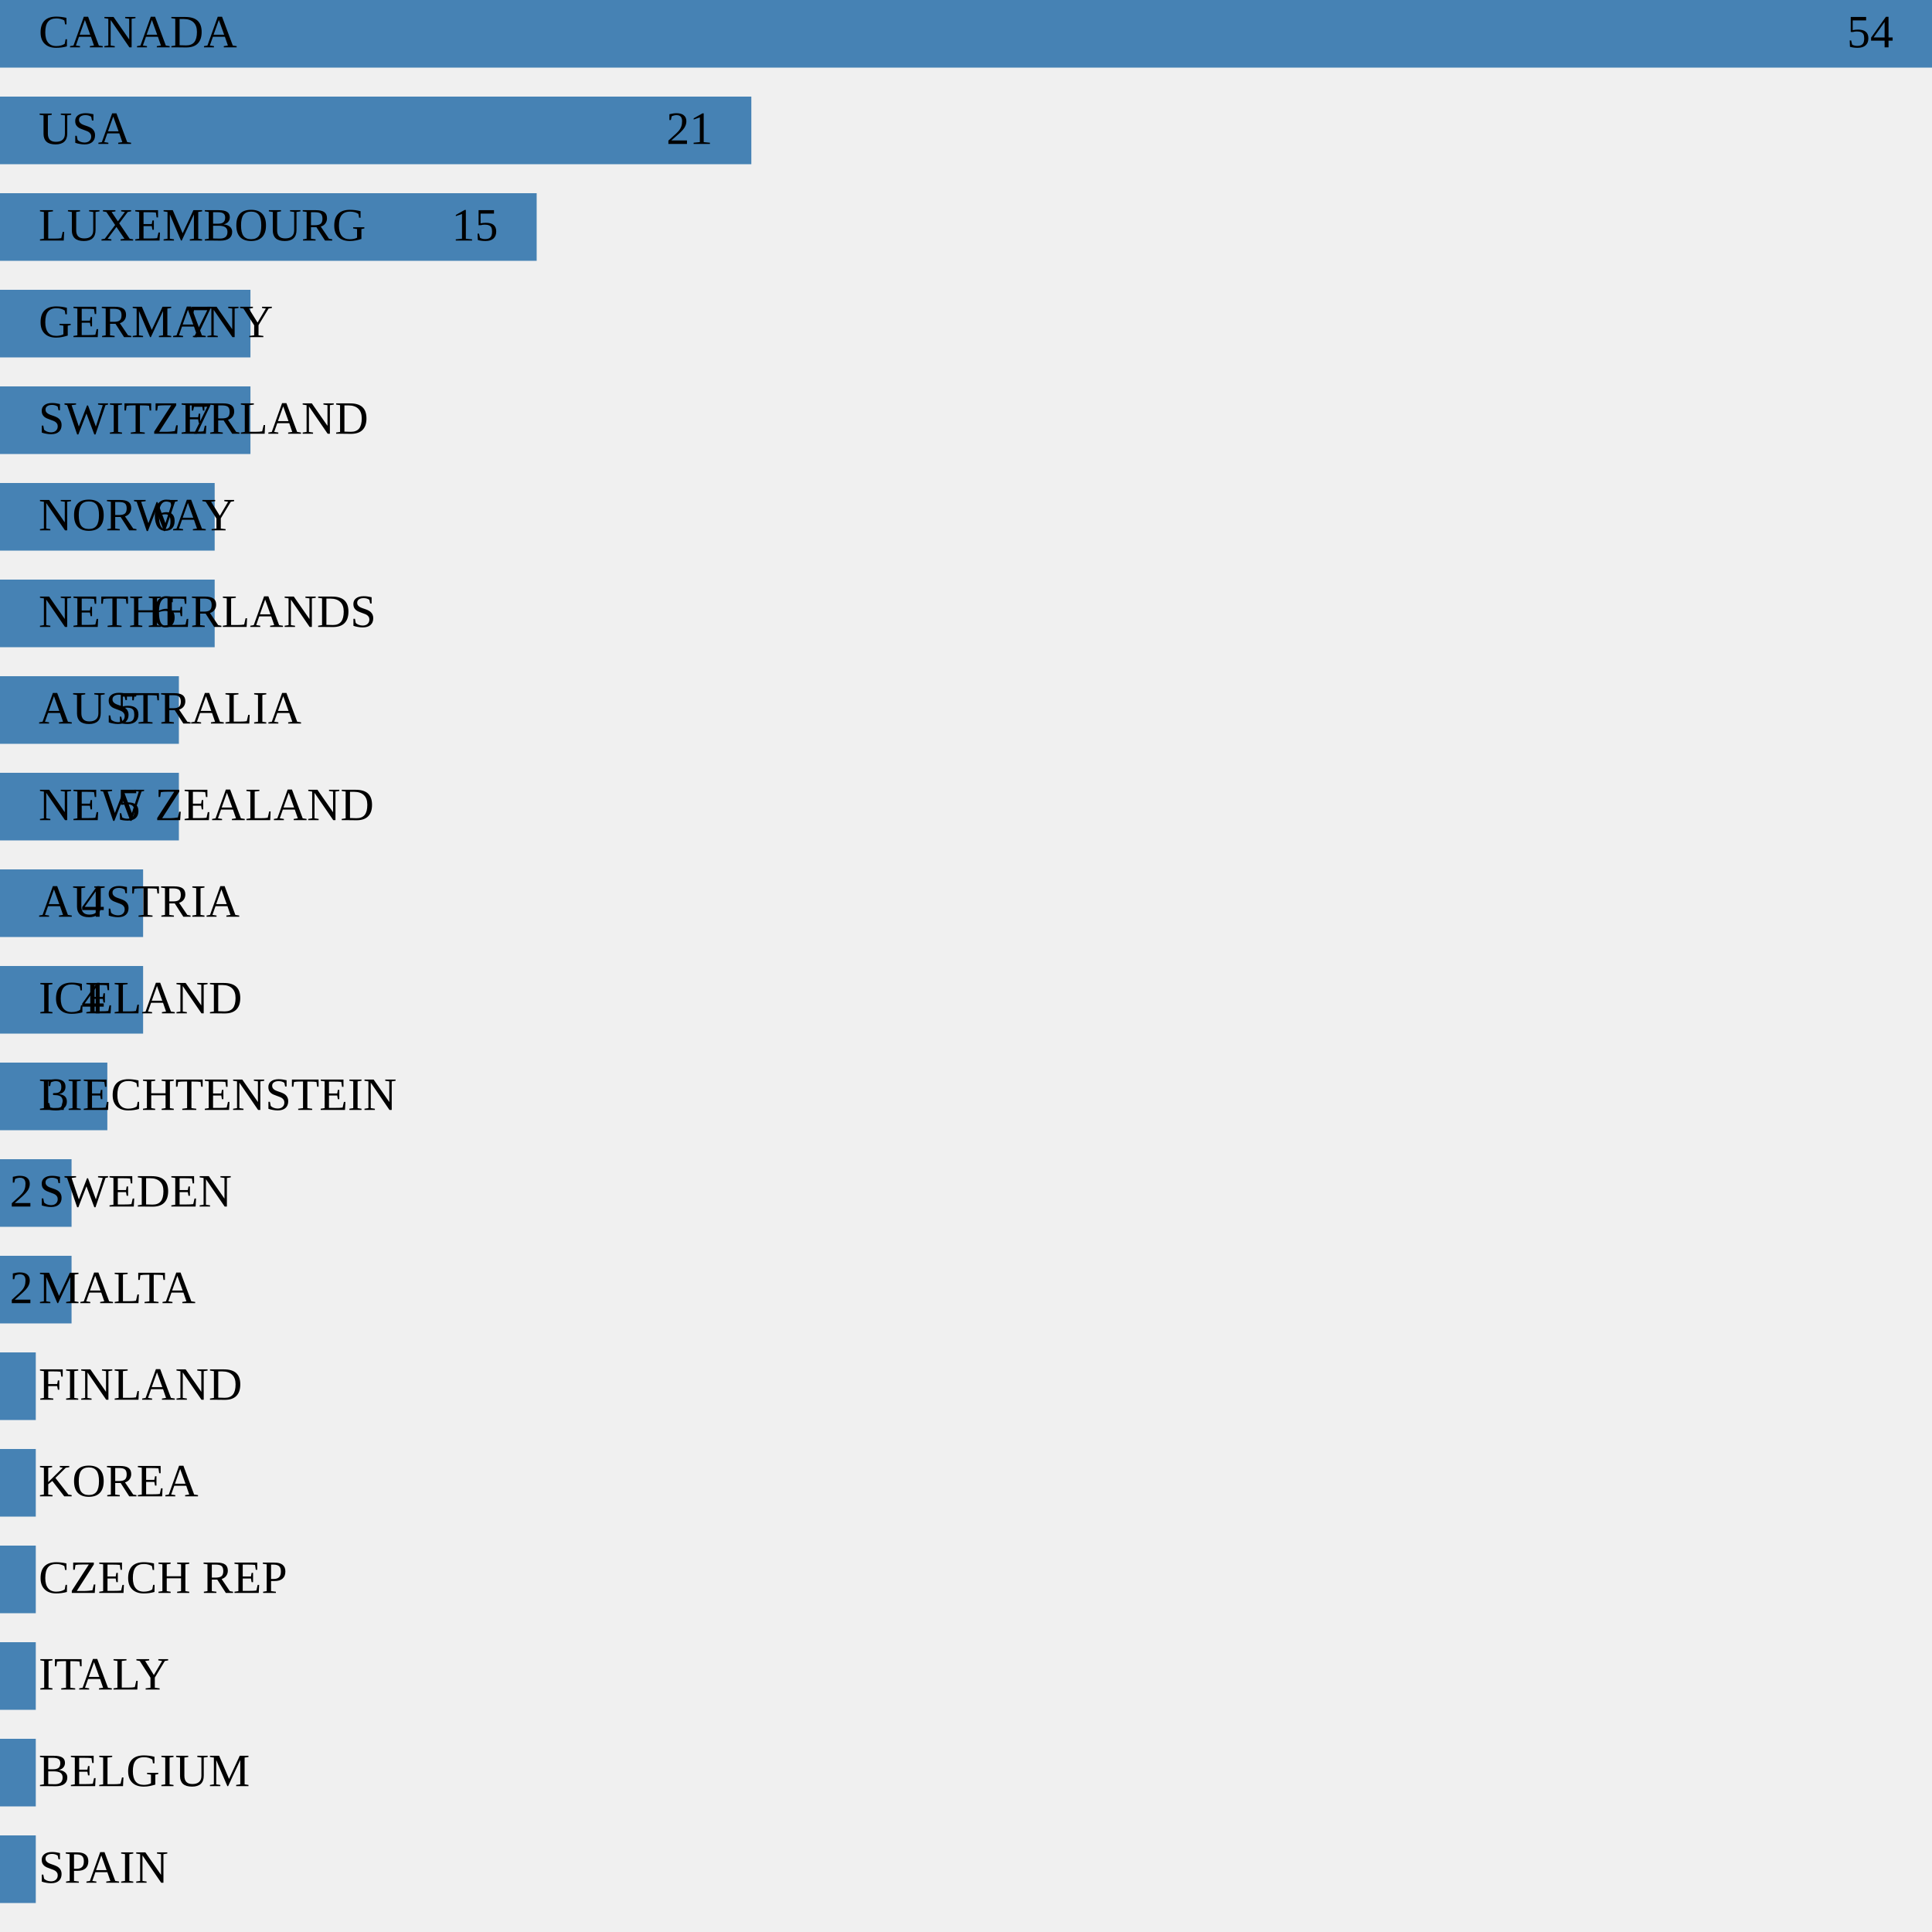
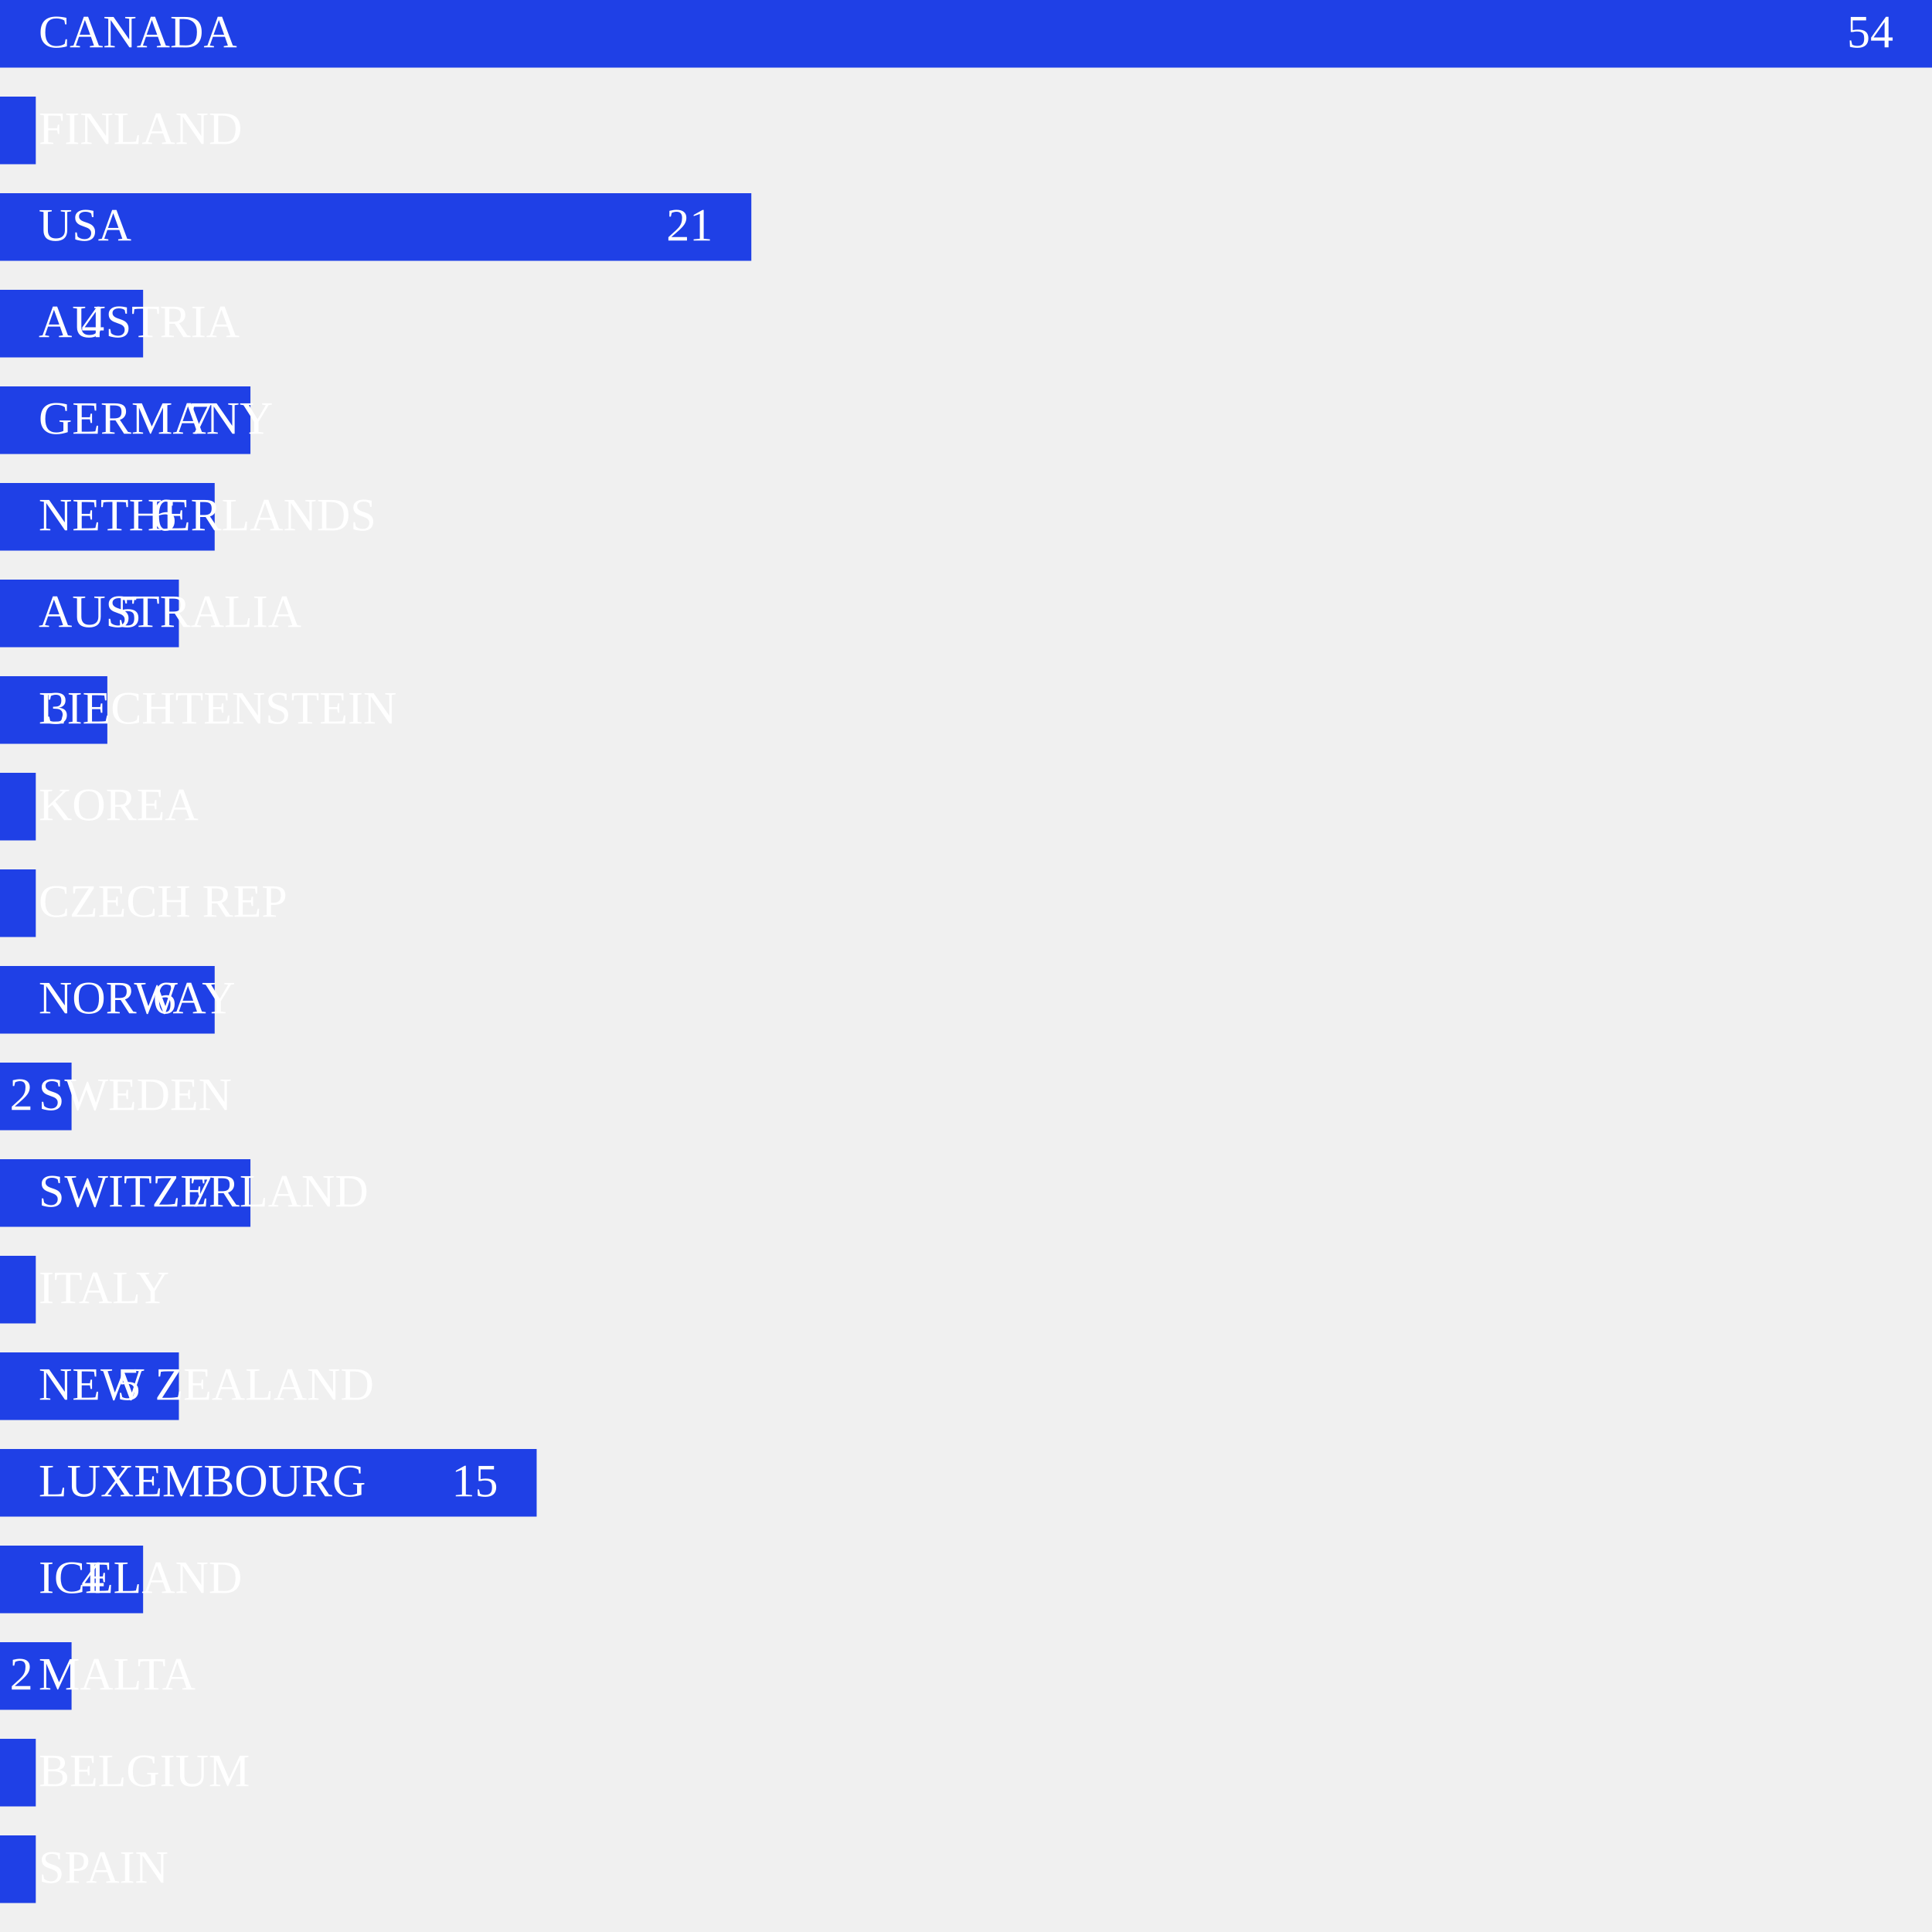
<svg xmlns="http://www.w3.org/2000/svg" viewBox="0 0 500 500">
-   <rect y="0" height="17.5" width="500" fill="steelblue" />
-   <rect y="25" height="17.5" width="194.444" fill="steelblue" />
-   <rect y="50" height="17.5" width="138.889" fill="steelblue" />
-   <rect y="75" height="17.5" width="64.815" fill="steelblue" />
-   <rect y="100" height="17.5" width="64.815" fill="steelblue" />
-   <rect y="125" height="17.5" width="55.556" fill="steelblue" />
-   <rect y="150" height="17.5" width="55.556" fill="steelblue" />
-   <rect y="175" height="17.5" width="46.296" fill="steelblue" />
-   <rect y="200" height="17.5" width="46.296" fill="steelblue" />
-   <rect y="225" height="17.5" width="37.037" fill="steelblue" />
-   <rect y="250" height="17.5" width="37.037" fill="steelblue" />
-   <rect y="275" height="17.5" width="27.778" fill="steelblue" />
-   <rect y="300" height="17.5" width="18.519" fill="steelblue" />
-   <rect y="325" height="17.5" width="18.519" fill="steelblue" />
-   <rect y="350" height="17.5" width="9.259" fill="steelblue" />
-   <rect y="375" height="17.5" width="9.259" fill="steelblue" />
-   <rect y="400" height="17.5" width="9.259" fill="steelblue" />
-   <rect y="425" height="17.5" width="9.259" fill="steelblue" />
-   <rect y="450" height="17.5" width="9.259" fill="steelblue" />
-   <rect y="475" height="17.5" width="9.259" fill="steelblue" />
-   <text x="490" y="12.25" fill="black" text-anchor="end">
+   <rect y="0" height="17.5" width="500" fill="#1F40E6" />
+   <rect y="25" height="17.5" width="9.259" fill="#1F40E6" />
+   <rect y="50" height="17.5" width="194.444" fill="#1F40E6" />
+   <rect y="75" height="17.5" width="37.037" fill="#1F40E6" />
+   <rect y="100" height="17.5" width="64.815" fill="#1F40E6" />
+   <rect y="125" height="17.5" width="55.556" fill="#1F40E6" />
+   <rect y="150" height="17.5" width="46.296" fill="#1F40E6" />
+   <rect y="175" height="17.5" width="27.778" fill="#1F40E6" />
+   <rect y="200" height="17.5" width="9.259" fill="#1F40E6" />
+   <rect y="225" height="17.5" width="9.259" fill="#1F40E6" />
+   <rect y="250" height="17.5" width="55.556" fill="#1F40E6" />
+   <rect y="275" height="17.5" width="18.519" fill="#1F40E6" />
+   <rect y="300" height="17.5" width="64.815" fill="#1F40E6" />
+   <rect y="325" height="17.5" width="9.259" fill="#1F40E6" />
+   <rect y="350" height="17.5" width="46.296" fill="#1F40E6" />
+   <rect y="375" height="17.5" width="138.889" fill="#1F40E6" />
+   <rect y="400" height="17.5" width="37.037" fill="#1F40E6" />
+   <rect y="425" height="17.5" width="18.519" fill="#1F40E6" />
+   <rect y="450" height="17.5" width="9.259" fill="#1F40E6" />
+   <rect y="475" height="17.5" width="9.259" fill="#1F40E6" />
+   <text x="490" y="12.25" fill="white" text-anchor="end">
    54
    </text>
-   <text x="184.444" y="37.25" fill="black" text-anchor="end">
+   <text x="-0.741" y="37.25" fill="white" text-anchor="end">
+     1
+     </text>
+   <text x="184.444" y="62.25" fill="white" text-anchor="end">
    21
    </text>
-   <text x="128.889" y="62.25" fill="black" text-anchor="end">
+   <text x="27.037" y="87.25" fill="white" text-anchor="end">
+     4
+     </text>
+   <text x="54.815" y="112.25" fill="white" text-anchor="end">
+     7
+     </text>
+   <text x="45.556" y="137.25" fill="white" text-anchor="end">
+     6
+     </text>
+   <text x="36.296" y="162.25" fill="white" text-anchor="end">
+     5
+     </text>
+   <text x="17.778" y="187.25" fill="white" text-anchor="end">
+     3
+     </text>
+   <text x="-0.741" y="212.25" fill="white" text-anchor="end">
+     1
+     </text>
+   <text x="-0.741" y="237.25" fill="white" text-anchor="end">
+     1
+     </text>
+   <text x="45.556" y="262.25" fill="white" text-anchor="end">
+     6
+     </text>
+   <text x="8.519" y="287.25" fill="white" text-anchor="end">
+     2
+     </text>
+   <text x="54.815" y="312.25" fill="white" text-anchor="end">
+     7
+     </text>
+   <text x="-0.741" y="337.25" fill="white" text-anchor="end">
+     1
+     </text>
+   <text x="36.296" y="362.25" fill="white" text-anchor="end">
+     5
+     </text>
+   <text x="128.889" y="387.25" fill="white" text-anchor="end">
    15
    </text>
-   <text x="54.815" y="87.25" fill="black" text-anchor="end">
-     7
-     </text>
-   <text x="54.815" y="112.25" fill="black" text-anchor="end">
-     7
-     </text>
-   <text x="45.556" y="137.25" fill="black" text-anchor="end">
-     6
-     </text>
-   <text x="45.556" y="162.25" fill="black" text-anchor="end">
-     6
-     </text>
-   <text x="36.296" y="187.25" fill="black" text-anchor="end">
-     5
-     </text>
-   <text x="36.296" y="212.25" fill="black" text-anchor="end">
-     5
-     </text>
-   <text x="27.037" y="237.25" fill="black" text-anchor="end">
+   <text x="27.037" y="412.25" fill="white" text-anchor="end">
    4
    </text>
-   <text x="27.037" y="262.25" fill="black" text-anchor="end">
-     4
-     </text>
-   <text x="17.778" y="287.25" fill="black" text-anchor="end">
-     3
-     </text>
-   <text x="8.519" y="312.25" fill="black" text-anchor="end">
+   <text x="8.519" y="437.25" fill="white" text-anchor="end">
    2
    </text>
-   <text x="8.519" y="337.25" fill="black" text-anchor="end">
-     2
-     </text>
-   <text x="-0.741" y="362.25" fill="black" text-anchor="end">
+   <text x="-0.741" y="462.25" fill="white" text-anchor="end">
    1
    </text>
-   <text x="-0.741" y="387.25" fill="black" text-anchor="end">
+   <text x="-0.741" y="487.25" fill="white" text-anchor="end">
    1
    </text>
-   <text x="-0.741" y="412.25" fill="black" text-anchor="end">
-     1
-     </text>
-   <text x="-0.741" y="437.25" fill="black" text-anchor="end">
-     1
-     </text>
-   <text x="-0.741" y="462.25" fill="black" text-anchor="end">
-     1
-     </text>
-   <text x="-0.741" y="487.25" fill="black" text-anchor="end">
-     1
-     </text>
-   <text x="10" y="12.25" fill="black">
+   <text x="10" y="12.25" fill="white">
    CANADA
  </text>
-   <text x="10" y="37.25" fill="black">
+   <text x="10" y="37.25" fill="white">
+     FINLAND
+   </text>
+   <text x="10" y="62.25" fill="white">
    USA
  </text>
-   <text x="10" y="62.25" fill="black">
+   <text x="10" y="87.25" fill="white">
+     AUSTRIA
+   </text>
+   <text x="10" y="112.25" fill="white">
+     GERMANY
+   </text>
+   <text x="10" y="137.25" fill="white">
+     NETHERLANDS
+   </text>
+   <text x="10" y="162.25" fill="white">
+     AUSTRALIA
+   </text>
+   <text x="10" y="187.25" fill="white">
+     LIECHTENSTEIN
+   </text>
+   <text x="10" y="212.25" fill="white">
+     KOREA
+   </text>
+   <text x="10" y="237.25" fill="white">
+     CZECH REP
+   </text>
+   <text x="10" y="262.25" fill="white">
+     NORWAY
+   </text>
+   <text x="10" y="287.25" fill="white">
+     SWEDEN
+   </text>
+   <text x="10" y="312.25" fill="white">
+     SWITZERLAND
+   </text>
+   <text x="10" y="337.25" fill="white">
+     ITALY
+   </text>
+   <text x="10" y="362.25" fill="white">
+     NEW ZEALAND
+   </text>
+   <text x="10" y="387.25" fill="white">
    LUXEMBOURG
  </text>
-   <text x="10" y="87.25" fill="black">
-     GERMANY
-   </text>
-   <text x="10" y="112.25" fill="black">
-     SWITZERLAND
-   </text>
-   <text x="10" y="137.25" fill="black">
-     NORWAY
-   </text>
-   <text x="10" y="162.25" fill="black">
-     NETHERLANDS
-   </text>
-   <text x="10" y="187.25" fill="black">
-     AUSTRALIA
-   </text>
-   <text x="10" y="212.25" fill="black">
-     NEW ZEALAND
-   </text>
-   <text x="10" y="237.25" fill="black">
-     AUSTRIA
-   </text>
-   <text x="10" y="262.25" fill="black">
+   <text x="10" y="412.25" fill="white">
    ICELAND
  </text>
-   <text x="10" y="287.25" fill="black">
-     LIECHTENSTEIN
-   </text>
-   <text x="10" y="312.25" fill="black">
-     SWEDEN
-   </text>
-   <text x="10" y="337.25" fill="black">
+   <text x="10" y="437.25" fill="white">
    MALTA
  </text>
-   <text x="10" y="362.25" fill="black">
-     FINLAND
-   </text>
-   <text x="10" y="387.25" fill="black">
-     KOREA
-   </text>
-   <text x="10" y="412.25" fill="black">
-     CZECH REP
-   </text>
-   <text x="10" y="437.25" fill="black">
-     ITALY
-   </text>
-   <text x="10" y="462.25" fill="black">
+   <text x="10" y="462.25" fill="white">
    BELGIUM
  </text>
-   <text x="10" y="487.25" fill="black">
+   <text x="10" y="487.25" fill="white">
    SPAIN
  </text>
</svg>
